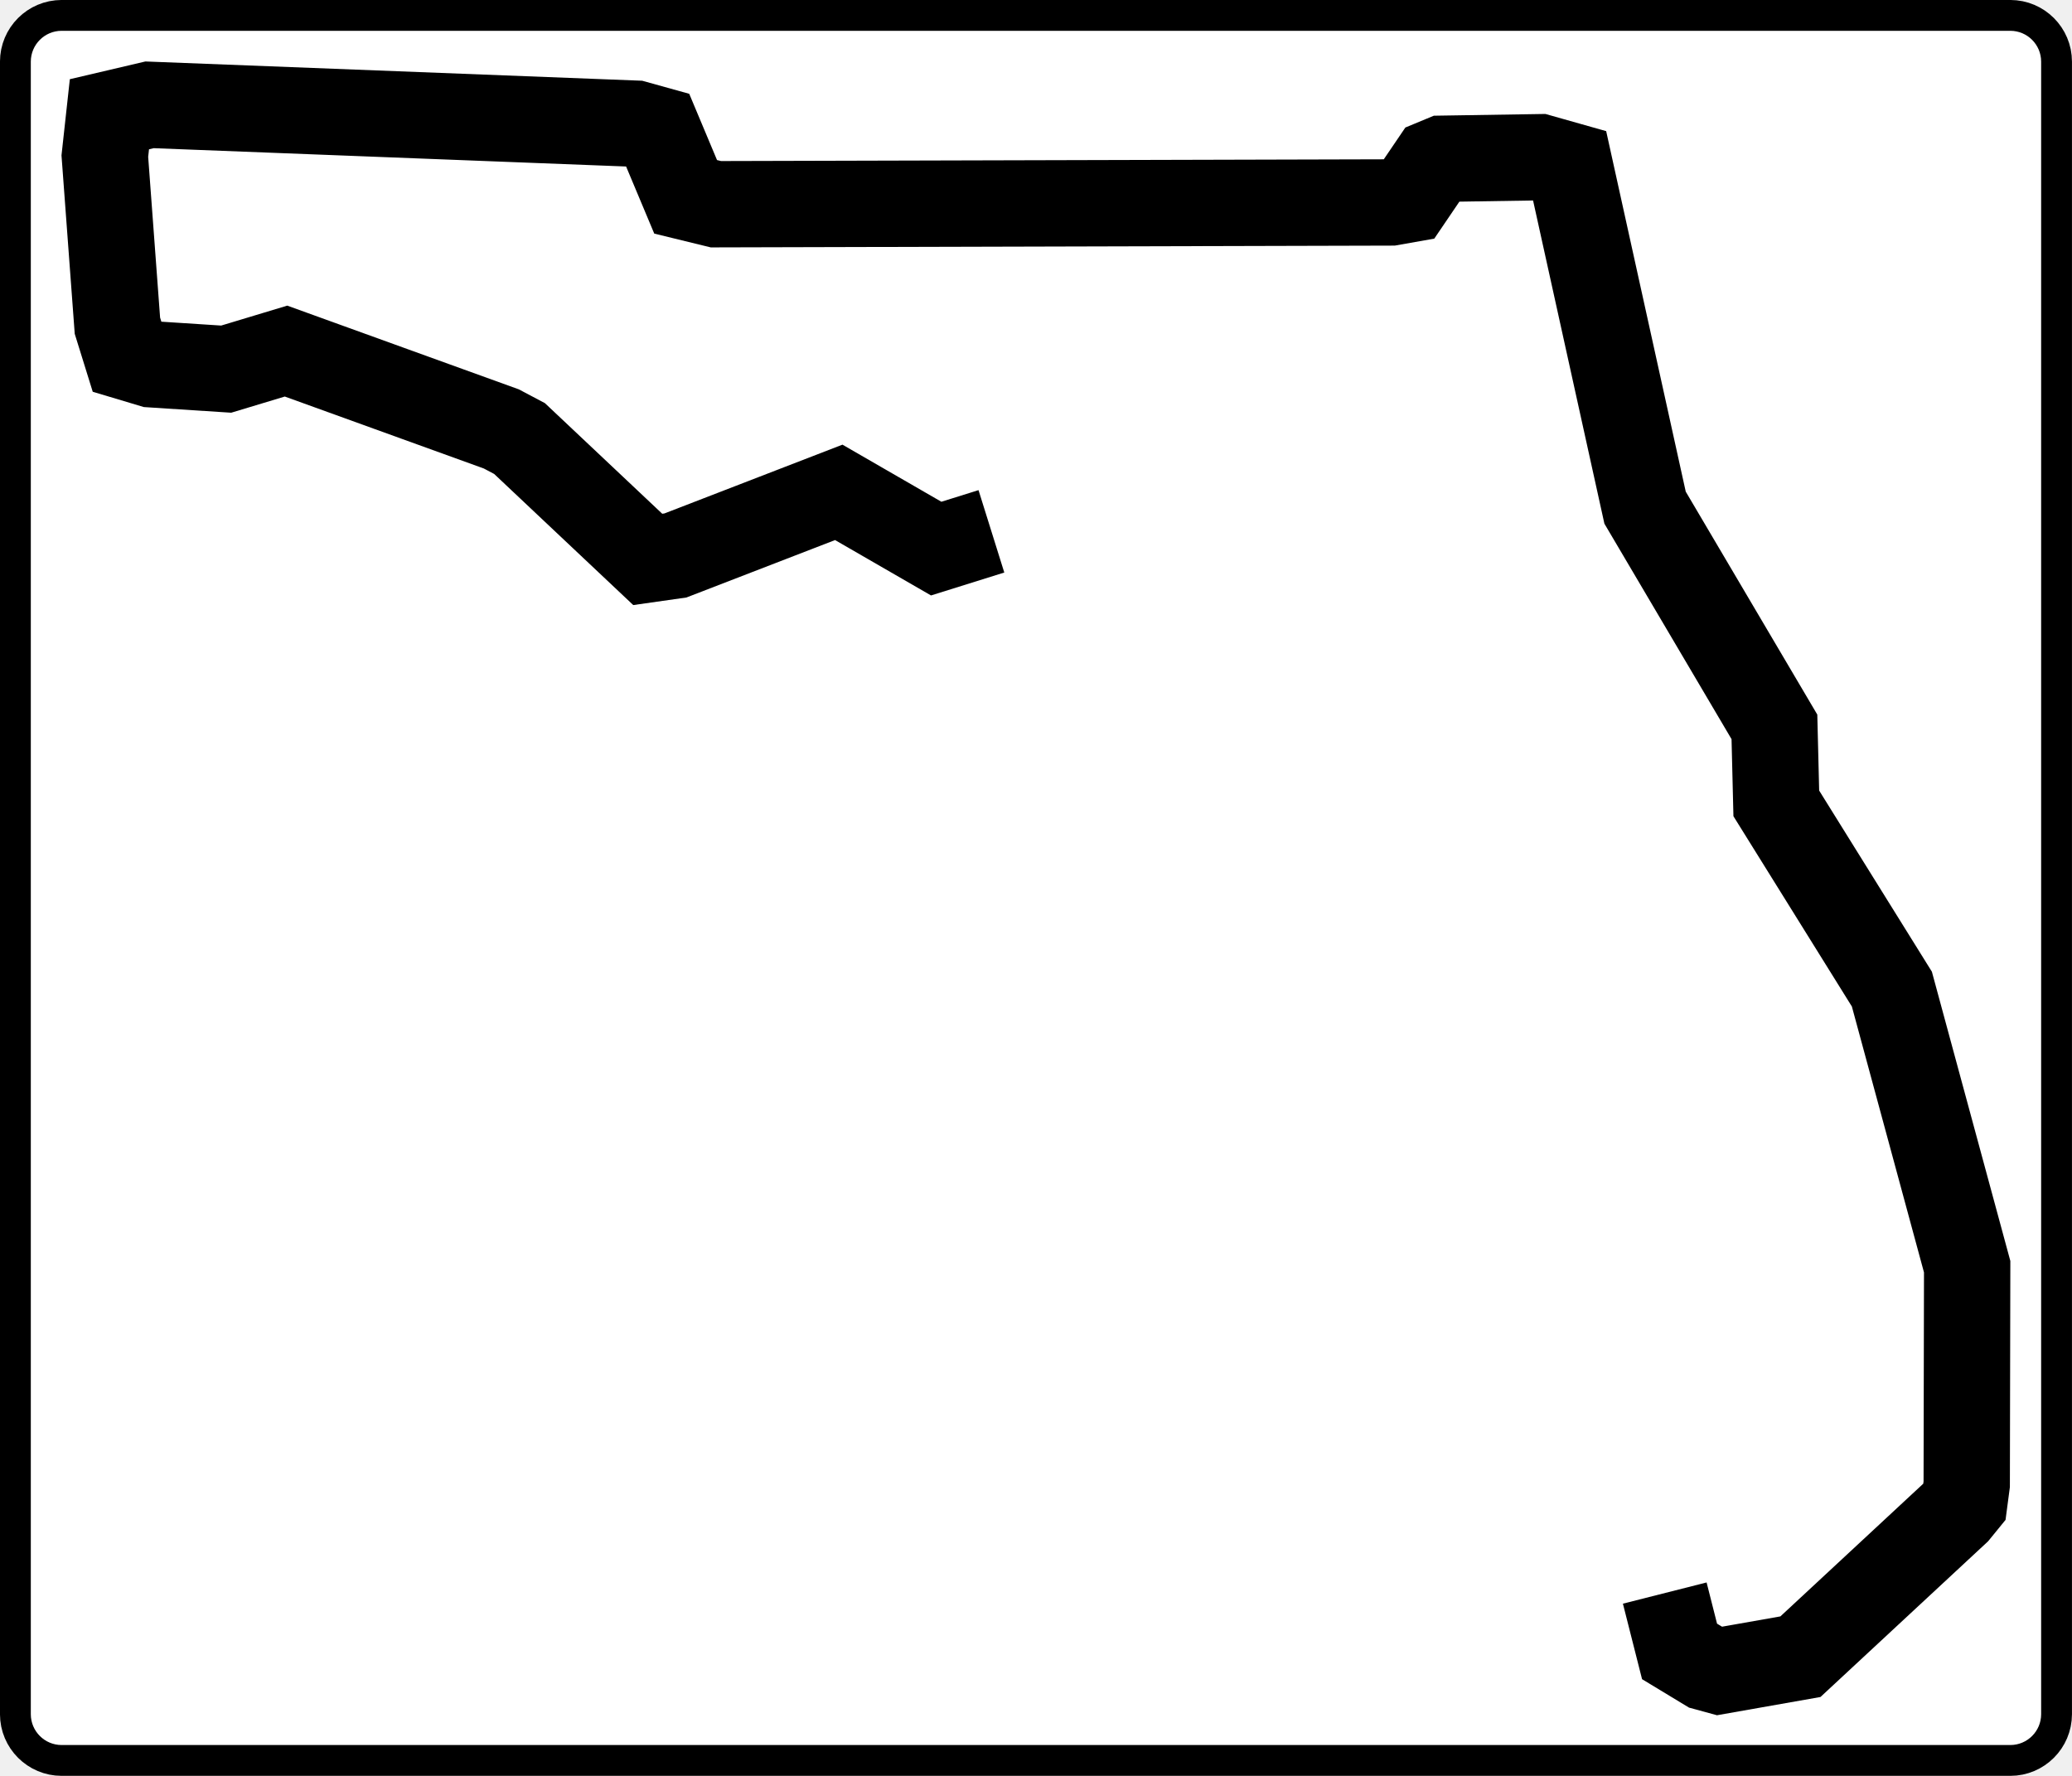
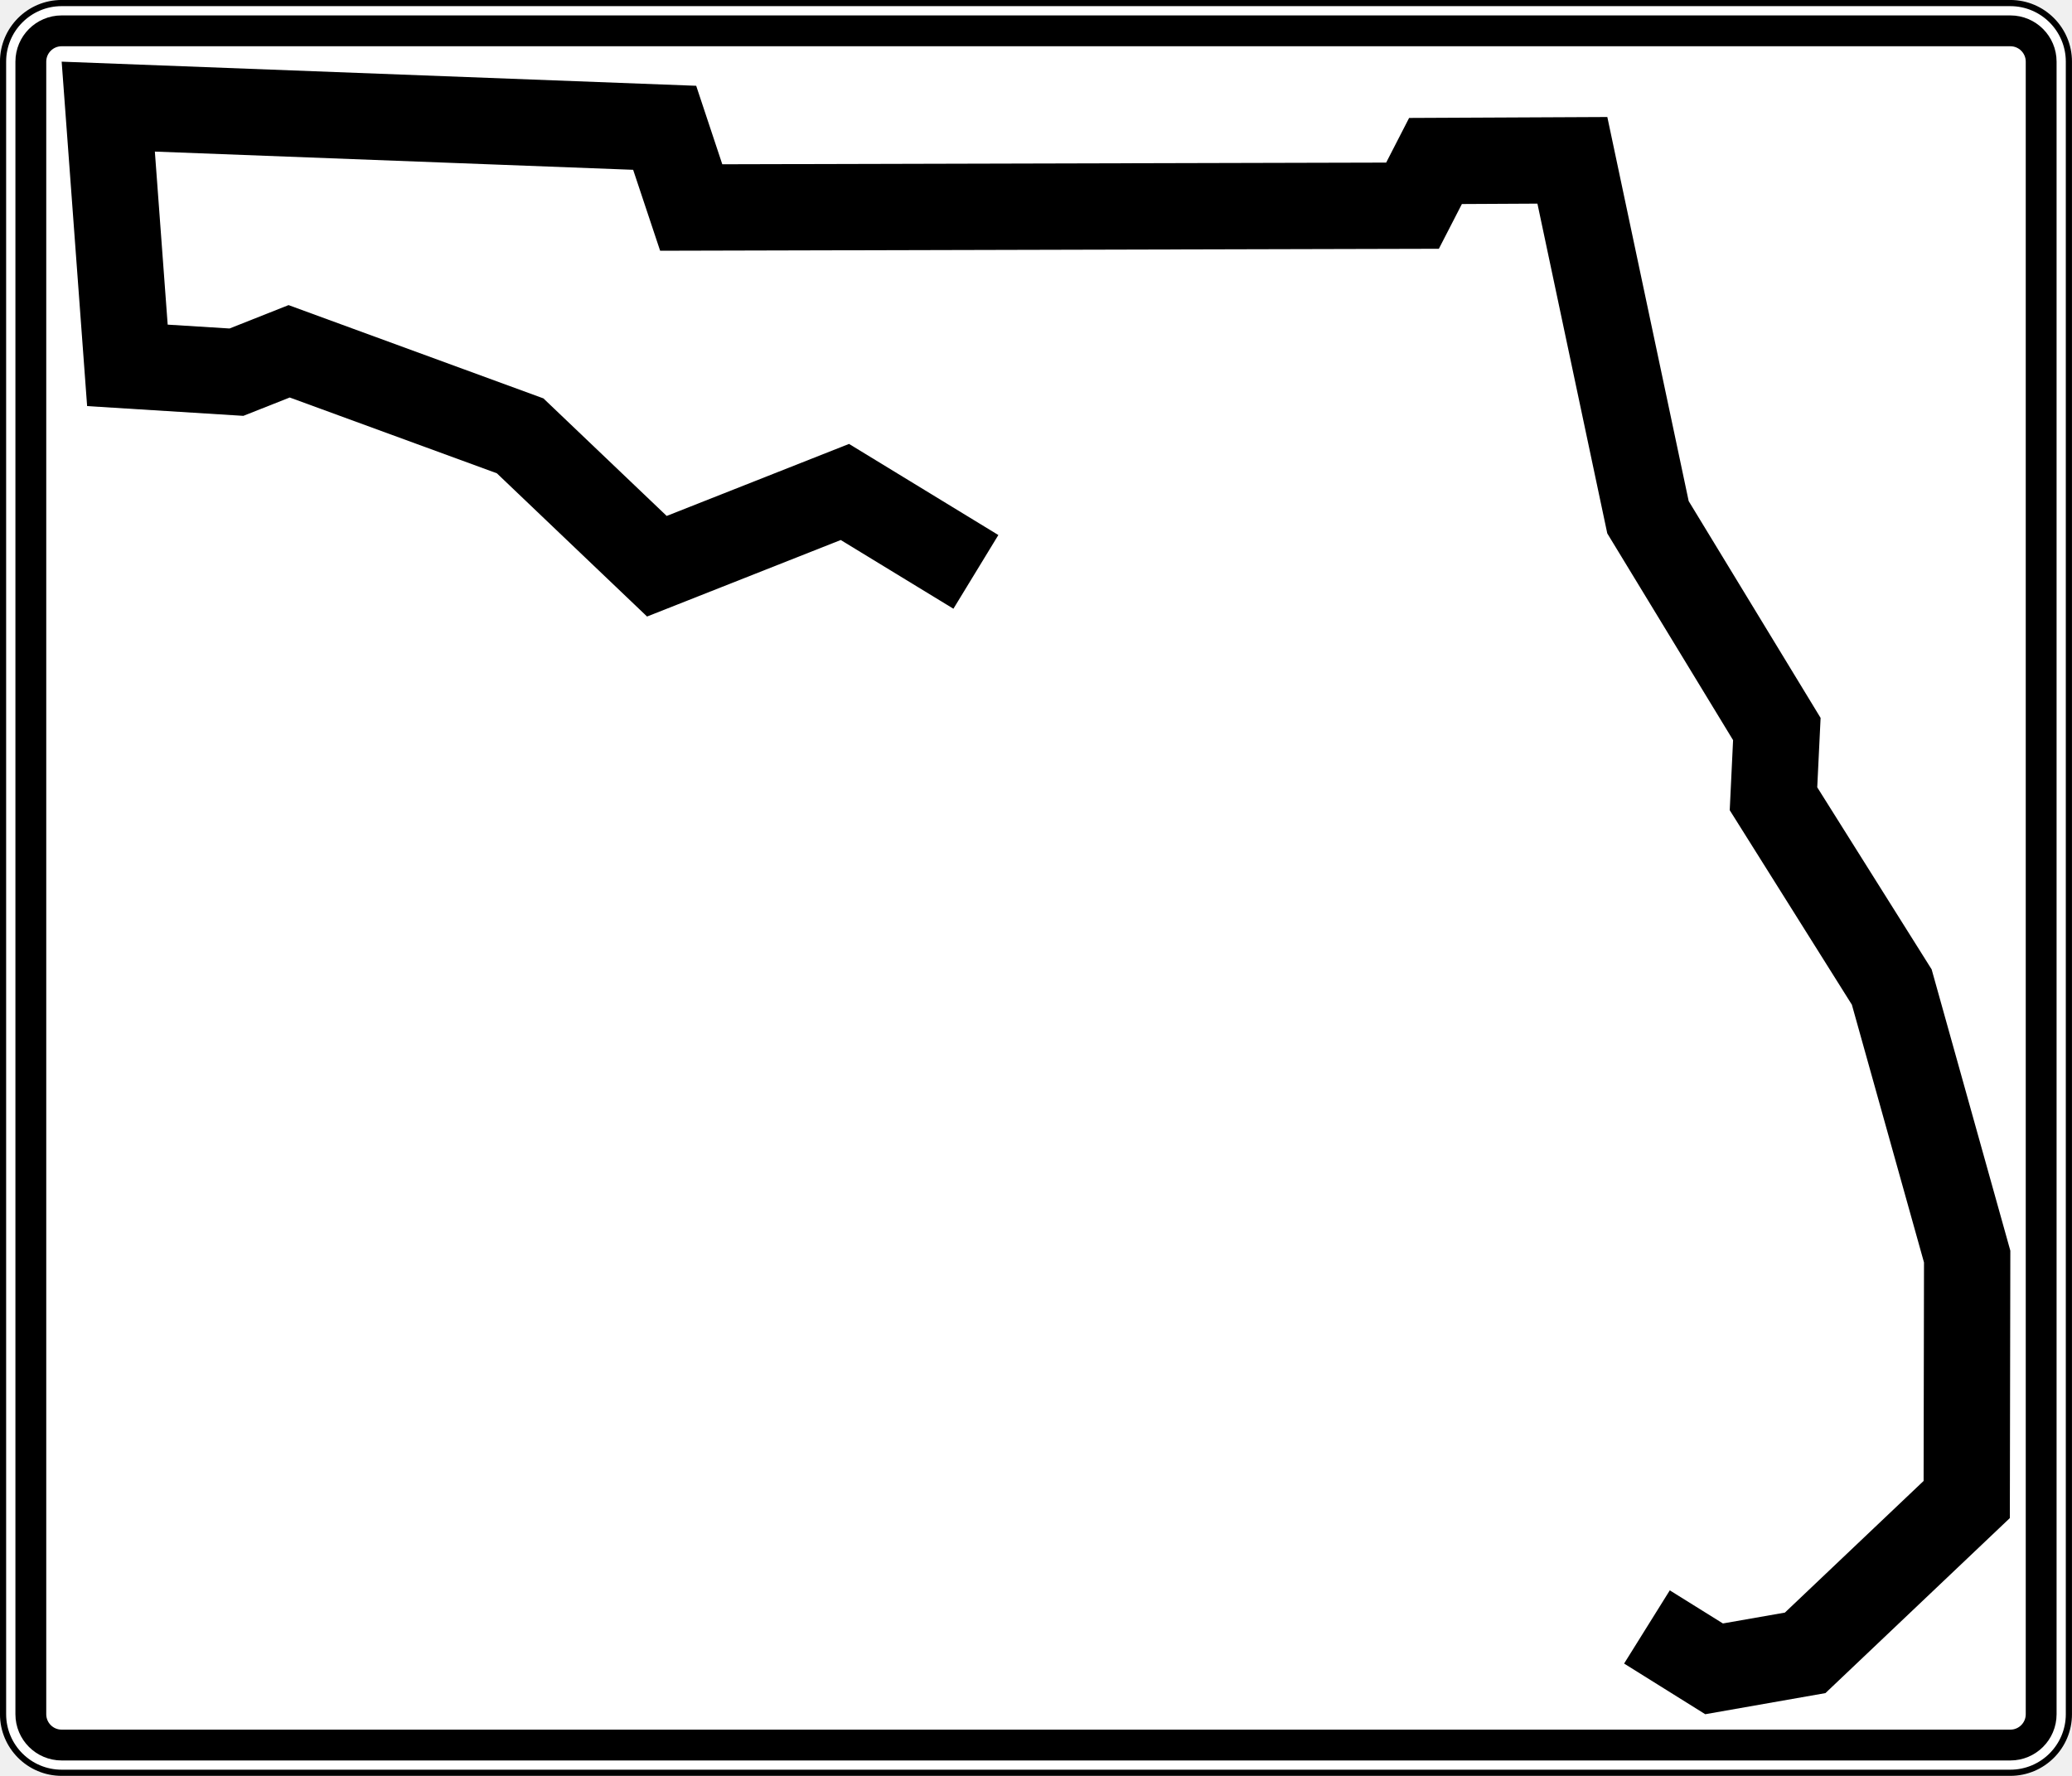
<svg xmlns="http://www.w3.org/2000/svg" width="42" height="36" viewBox="0 0 42 36" role="img" aria-labelledby="title source">
-   <rect width="42" height="36" rx="1.25" fill="#ffffff" />
-   <rect x="0.312" y="0.312" width="41.375" height="35.375" rx="0.938" fill="none" stroke="#000000" stroke-width="0.625" />
-   <path d="M33.745 32.294L34.045 33.477L34.585 33.804L34.845 33.875L36.495 33.584L39.659 30.645L39.818 30.45L39.866 30.087L39.875 25.678L38.349 20.051L36.006 16.286L35.968 14.735L33.346 10.291L31.816 3.358L31.211 3.187L29.245 3.218L29.064 3.293L28.557 4.04L28.195 4.104L14.512 4.14L13.898 3.99L13.328 2.631L12.882 2.507L3.032 2.125L2.218 2.316L2.125 3.165L2.38 6.603L2.577 7.237L3.071 7.385L4.585 7.483L5.798 7.117L10.162 8.695L10.531 8.89L13.13 11.34L13.692 11.26L17.002 9.981L18.977 11.121L20.096 10.771" fill="none" stroke="#000000" stroke-width="1.75" stroke-linecap="butt" stroke-linejoin="miter" stroke-miterlimit="8" />
+   <rect id="panel-outline" x="0.062" y="0.062" width="41.875" height="35.875" rx="1.188" fill="#ffffff" stroke="#000000" stroke-width="0.125" />
+   <rect id="panel-border" x="0.625" y="0.625" width="40.75" height="34.75" rx="0.625" fill="none" stroke="#000000" stroke-width="0.625" />
+   <path id="florida-outline" d="M34.566 34.75L37.002 34.322L40.74 30.774L40.75 25.353L39.155 19.651L36.836 15.96L36.904 14.553L34.23 10.158L32.581 2.372L28.563 2.391L28.098 3.296L14.641 3.33L14.112 1.739L1.25 1.25L1.766 8.232L4.933 8.43L5.873 8.058L10.071 9.594L13.116 12.498L17.042 10.947L19.326 12.34L20.237 10.846L17.21 8.999L13.514 10.459L11.015 8.076L5.849 6.185L4.653 6.659L3.399 6.581L3.139 3.073L12.834 3.442L13.381 5.083L29.166 5.043L29.633 4.136L31.164 4.128L32.58 10.813L35.13 15.004L35.062 16.424L37.538 20.367L39 25.592L38.992 30.021L36.18 32.69L34.924 32.91L33.847 32.239L32.921 33.723Z" fill="#000000" fill-rule="evenodd" />
</svg>
